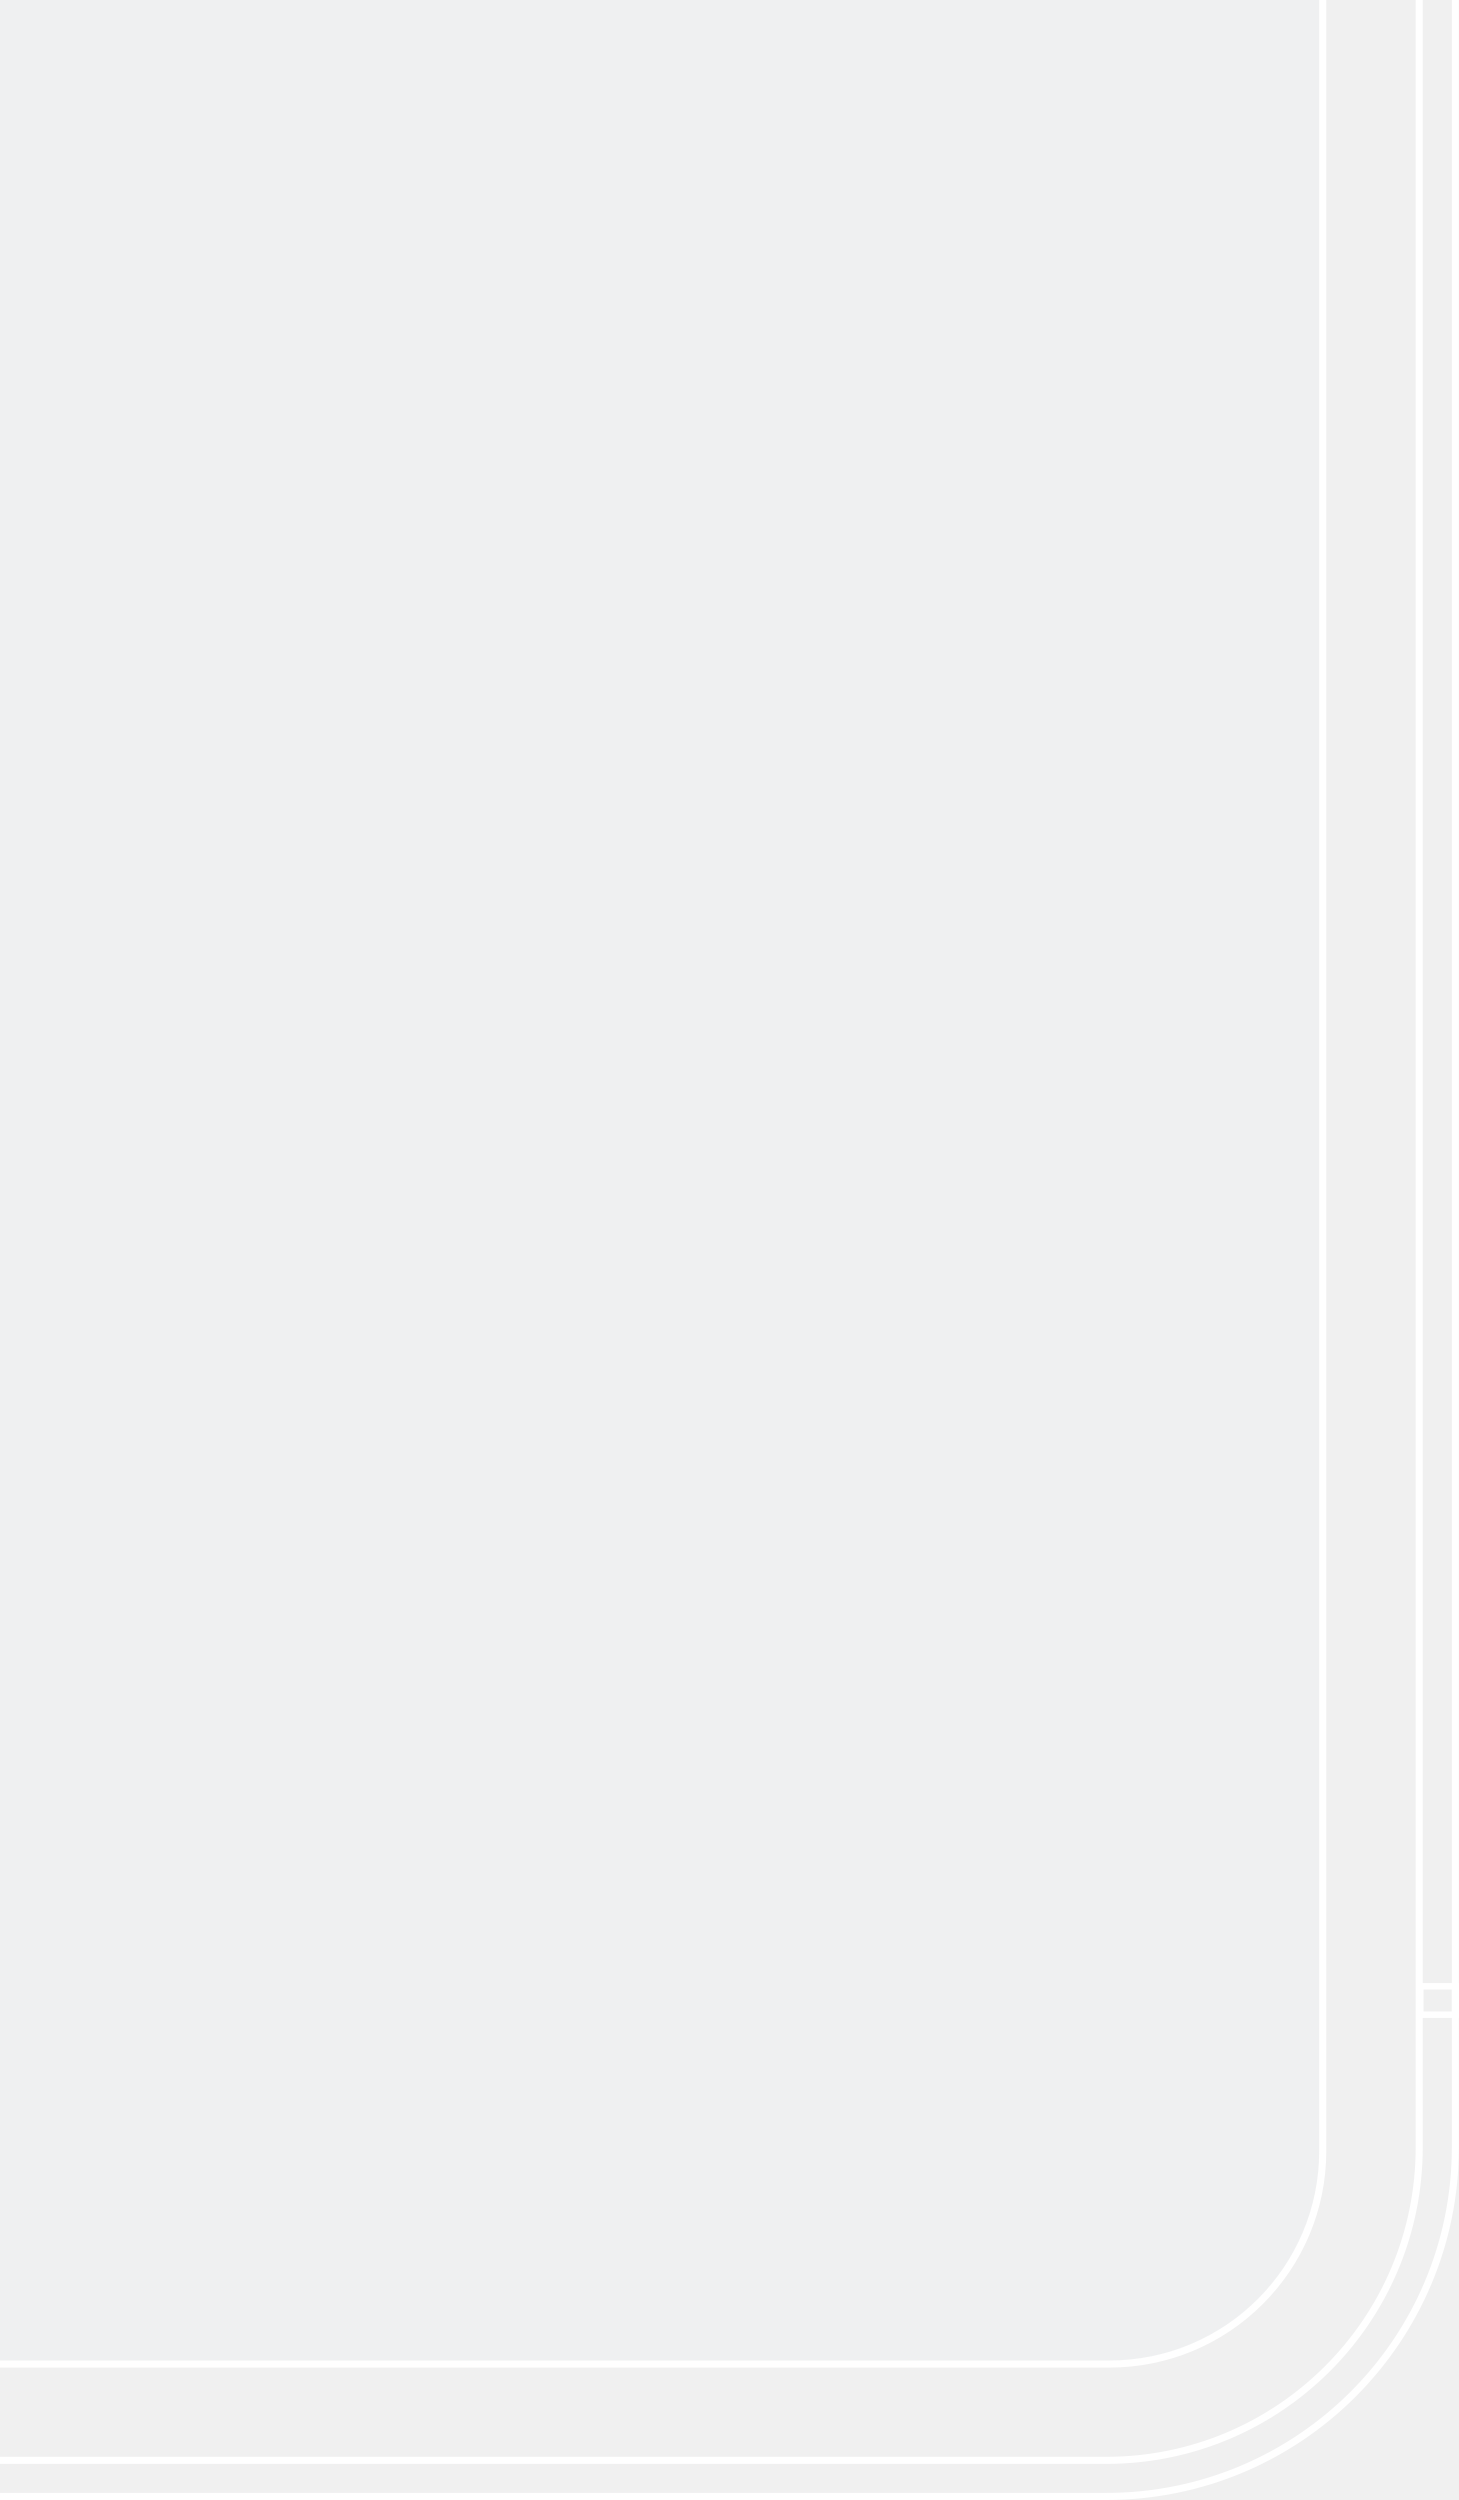
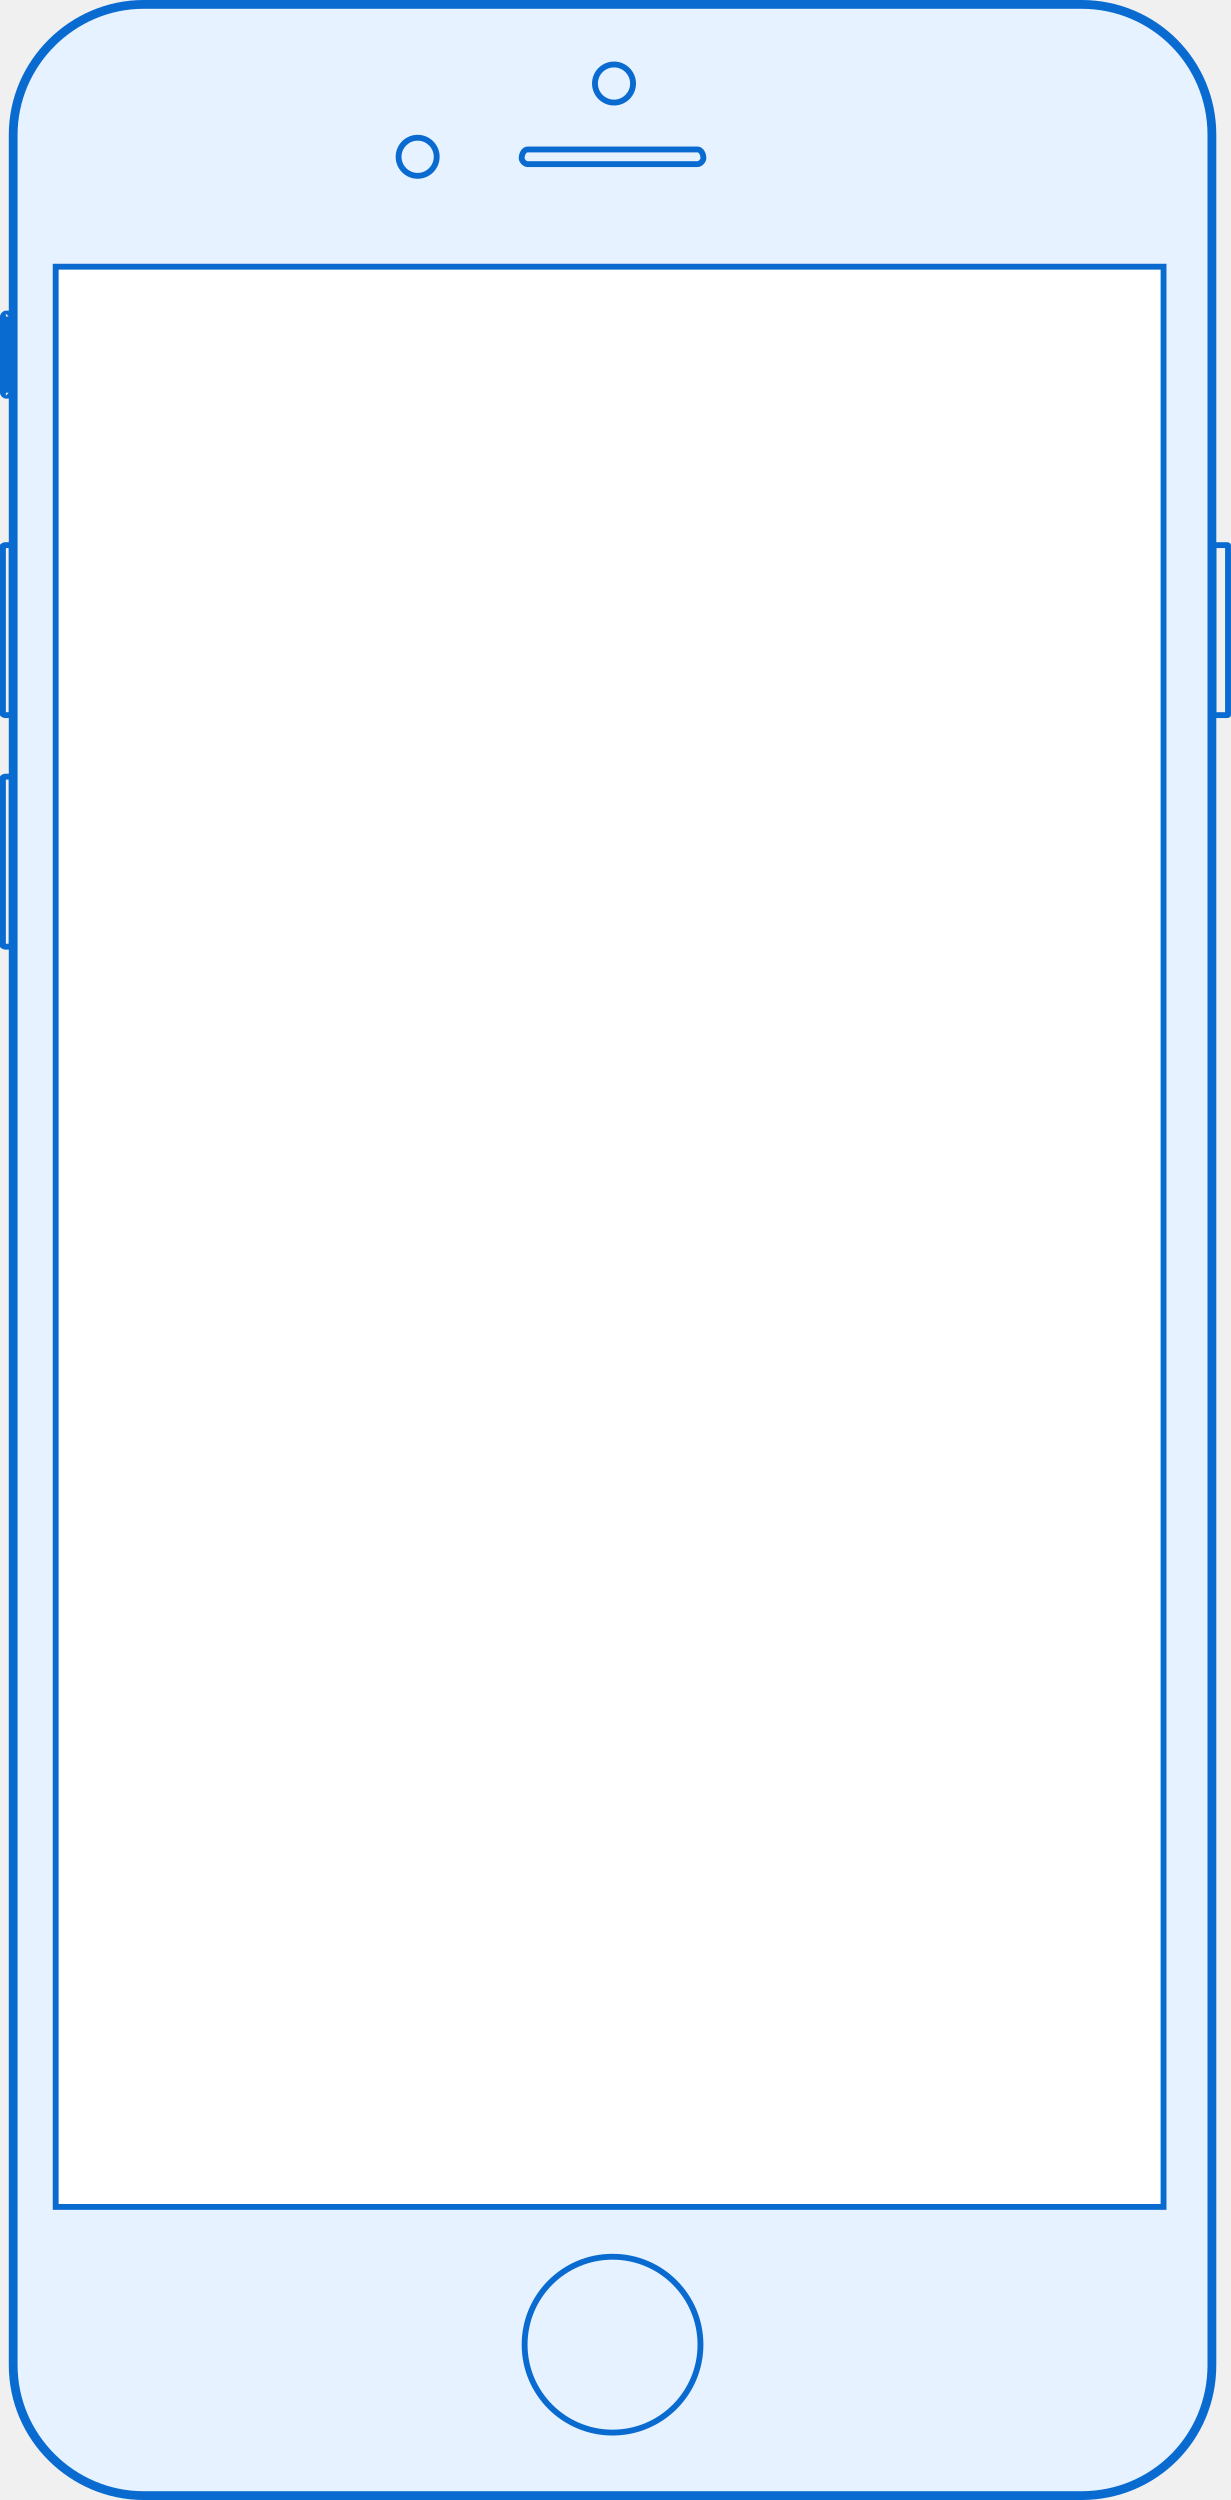
- <svg xmlns="http://www.w3.org/2000/svg" xmlns:xlink="http://www.w3.org/1999/xlink" width="206px" height="353px" viewBox="0 0 206 353" version="1.1">
+ <svg xmlns="http://www.w3.org/2000/svg" xmlns:xlink="http://www.w3.org/1999/xlink" width="420px" height="853px" viewBox="0 0 420 853" version="1.1">
  <defs>
-     <rect id="path-1" x="0" y="0" width="206" height="353" />
+     <rect id="path-1" x="0" y="0" width="376" height="660" />
  </defs>
-   <g id="landing-page" stroke="none" stroke-width="1" fill="none" fill-rule="evenodd">
-     <g id="Extra-large:-Desktops---12-col" transform="translate(-450, -5224)">
-       <g id="Group-42-Copy" transform="translate(0, 4708)">
-         <g id="Group-17" transform="translate(165, 231)">
-           <g id="Group-15" transform="translate(285, 285)">
-             <g id="Group-24">
-               <mask id="mask-2" fill="white">
-                 <use xlink:href="#path-1" />
-               </mask>
-               <g id="Rectangle-6" />
-               <rect id="Rectangle-10-Copy-5" stroke="#FFFFFF" mask="url(#mask-2)" x="-142.5" y="-353.5" width="348" height="706" rx="49.3" />
-               <rect id="Rectangle-13" stroke="#FFFFFF" mask="url(#mask-2)" x="200.5" y="280.421" width="5" height="4.099" />
-               <path d="M-56.301,-330.207 C-56.301,-332.746 -58.36,-334.805 -60.9,-334.805 L-93.629,-334.805 C-110.277,-334.805 -123.773,-321.333 -123.773,-304.714 L-123.773,303.714 C-123.773,320.333 -110.277,333.805 -93.629,333.805 L156.629,333.805 C173.277,333.805 186.773,320.333 186.773,303.714 L186.773,-304.714 C186.773,-321.333 173.277,-334.805 156.629,-334.805 L122.188,-334.805 C119.648,-334.805 117.59,-332.746 117.59,-330.207 C117.59,-318.667 108.219,-309.312 96.66,-309.312 L-35.372,-309.312 C-46.931,-309.312 -56.301,-318.667 -56.301,-330.207 Z" id="Combined-Shape" stroke="#FFFFFF" fill-opacity="0.1" fill="#E6F2FF" mask="url(#mask-2)" />
-               <rect id="Rectangle-10-Copy-5" stroke="#FFFFFF" mask="url(#mask-2)" x="-137.393" y="-348.401" width="337.785" height="695.803" rx="44.2" />
-             </g>
-           </g>
+   <g id="Page-1" stroke="none" stroke-width="1" fill="none" fill-rule="evenodd">
+     <g id="5b3be8b12cc7437114a187ec_iPhone-Small">
+       <g id="iPhone" fill-rule="nonzero">
+         <path d="M369,853 L49,853 C24.042,853 3,832.555 3,807 L3,46 C3,20.595 24.042,0 49,0 L369,0 C394.608,0 415,20.595 415,46 L415,807 C415,832.555 394.608,853 369,853 Z" id="Stroke" fill="#E6F2FF" />
+         <path d="M369,850 C392.932,850 412,830.917 412,807 L412,46 C412,22.179 392.879,3 369,3 L49,3 C25.54,3 6,22.41 6,46 L6,807 C6,830.687 25.486,850 49,850 L369,850 Z M369,853 L49,853 C24.042,853 3,832.555 3,807 L3,46 C3,20.595 24.042,0 49,0 L369,0 C394.608,0 415,20.595 415,46 L415,807 C415,832.555 394.608,853 369,853 Z" id="Stroke" fill="#096AD0" />
+         <rect id="Shape" fill="#096AD0" x="18" y="90" width="380" height="664" />
+         <path d="M238,800 C238,783.983 225.017,771 209,771 C192.983,771 180,783.983 180,800 C180,816.016 192.984,829 209,829 C225.016,829 238,816.016 238,800 Z M240,800 C240,817.121 226.121,831 209,831 C191.879,831 178,817.121 178,800 C178,782.878 191.879,769 209,769 C226.121,769 240,782.878 240,800 Z" id="Oval" fill="#096AD0" />
+         <path d="M209.5,34 C212.538,34 215,31.538 215,28.5 C215,25.463 212.537,23 209.5,23 C206.462,23 204,25.463 204,28.5 C204,31.538 206.462,34 209.5,34 Z M209.5,36 C205.357,36 202,32.643 202,28.5 C202,24.358 205.358,21 209.5,21 C213.642,21 217,24.358 217,28.5 C217,32.642 213.642,36 209.5,36 Z" id="Oval" fill="#096AD0" />
+         <path d="M148,53.5 C148,50.462 145.537,48 142.5,48 C139.462,48 137,50.462 137,53.5 C137,56.537 139.462,59 142.5,59 C145.537,59 148,56.537 148,53.5 Z M150,53.5 C150,57.641 146.641,61 142.5,61 C138.358,61 135,57.642 135,53.5 C135,49.357 138.357,46 142.5,46 C146.642,46 150,49.358 150,53.5 Z" id="Oval" fill="#096AD0" />
+         <path d="M239,54 C239,52.787 238.409,52 238,52 L180,52 C179.591,52 179,52.787 179,54 C179,54.339 179.655,55 180,55 L238,55 C238.345,55 239,54.339 239,54 Z M241,54 C241,55.44 239.453,57 238,57 L180,57 C178.547,57 177,55.44 177,54 C177,51.787 178.342,50 180,50 L238,50 C239.658,50 241,51.787 241,54 Z" id="Shape" fill="#096AD0" />
+         <path d="M415,243 L418,243 L418,187 L415,187 L415,243 Z M413,185 L418.6,185 C419.554,185 420,185.559 420,186 L420,244 C420,244.441 419.554,245 418.6,245 L413,245 L413,185 Z" id="Shape" fill="#096AD0" />
+         <path d="M4,106 L4,136 L2,136 C1.083,136 0,134.987 0,134 L0,108 C0,107.013 1.083,106 2,106 L4,106 Z M3,108 L2,107 L2,135 L3,134 L2,134 L2,108 L3,108 Z" id="Shape" fill="#096AD0" />
+         <path d="M1.667,187 C1.792,187 1.823,186.994 1.824,186.993 C1.817,186.995 1.811,186.998 1.804,187 C1.743,187.022 1.672,187.053 1.61,187.087 C1.572,187.109 1.556,187.119 1.586,187.09 C1.615,187.062 1.644,187.032 1.671,187 C1.857,186.783 2,186.472 2,186 L2,244 C2,243.528 1.857,243.217 1.671,243 C1.644,242.968 1.615,242.938 1.586,242.91 C1.556,242.881 1.572,242.891 1.61,242.913 C1.672,242.947 1.743,242.978 1.804,243 C1.811,243.002 1.817,243.005 1.824,243.007 C1.823,243.007 1.815,243.005 1.792,243.003 C1.77,243.002 1.732,243 1.671,243 C1.67,243 2.113,243 3,243 L3,187 L1.667,187 Z M5,185 L5,245 L1.667,245 C1.169,245 0,244.441 0,244 L0,186 C0,185.559 1.169,185 1.667,185 L5,185 Z" id="Shape" fill="#096AD0" />
+         <path d="M3,266 L1.667,266 C1.792,266 1.823,265.994 1.824,265.993 C1.817,265.995 1.811,265.998 1.804,266 C1.743,266.022 1.672,266.053 1.61,266.087 C1.572,266.109 1.556,266.119 1.586,266.09 C1.615,266.062 1.644,266.032 1.671,266 C1.857,265.783 2,265.472 2,265 L2,323 C2,322.528 1.857,322.217 1.671,322 C1.644,321.968 1.615,321.938 1.586,321.91 C1.556,321.881 1.572,321.891 1.61,321.913 C1.672,321.947 1.743,321.978 1.804,322 C1.811,322.002 1.817,322.005 1.824,322.007 C1.823,322.007 1.815,322.005 1.792,322.003 C1.77,322.002 1.732,322 1.671,322 C1.67,322 2.113,322 3,322 L3,266 Z M5,264 L5,324 L1.667,324 C1.169,324 0,323.441 0,323 L0,265 C0,264.559 1.169,264 1.667,264 L5,264 Z" id="Shape" fill="#096AD0" />
+       </g>
+       <g id="Screen" transform="translate(20, 92)">
+         <g id="Mask" fill="#FFFFFF" fill-rule="nonzero">
+           <rect id="path-1" x="0" y="0" width="376" height="660" />
+         </g>
+         <g id="Icon-Clipped">
+           <mask id="mask-2" fill="white">
+             <use xlink:href="#path-1" />
+           </mask>
+           <g id="path-1" />
        </g>
      </g>
    </g>
  </g>
</svg>
